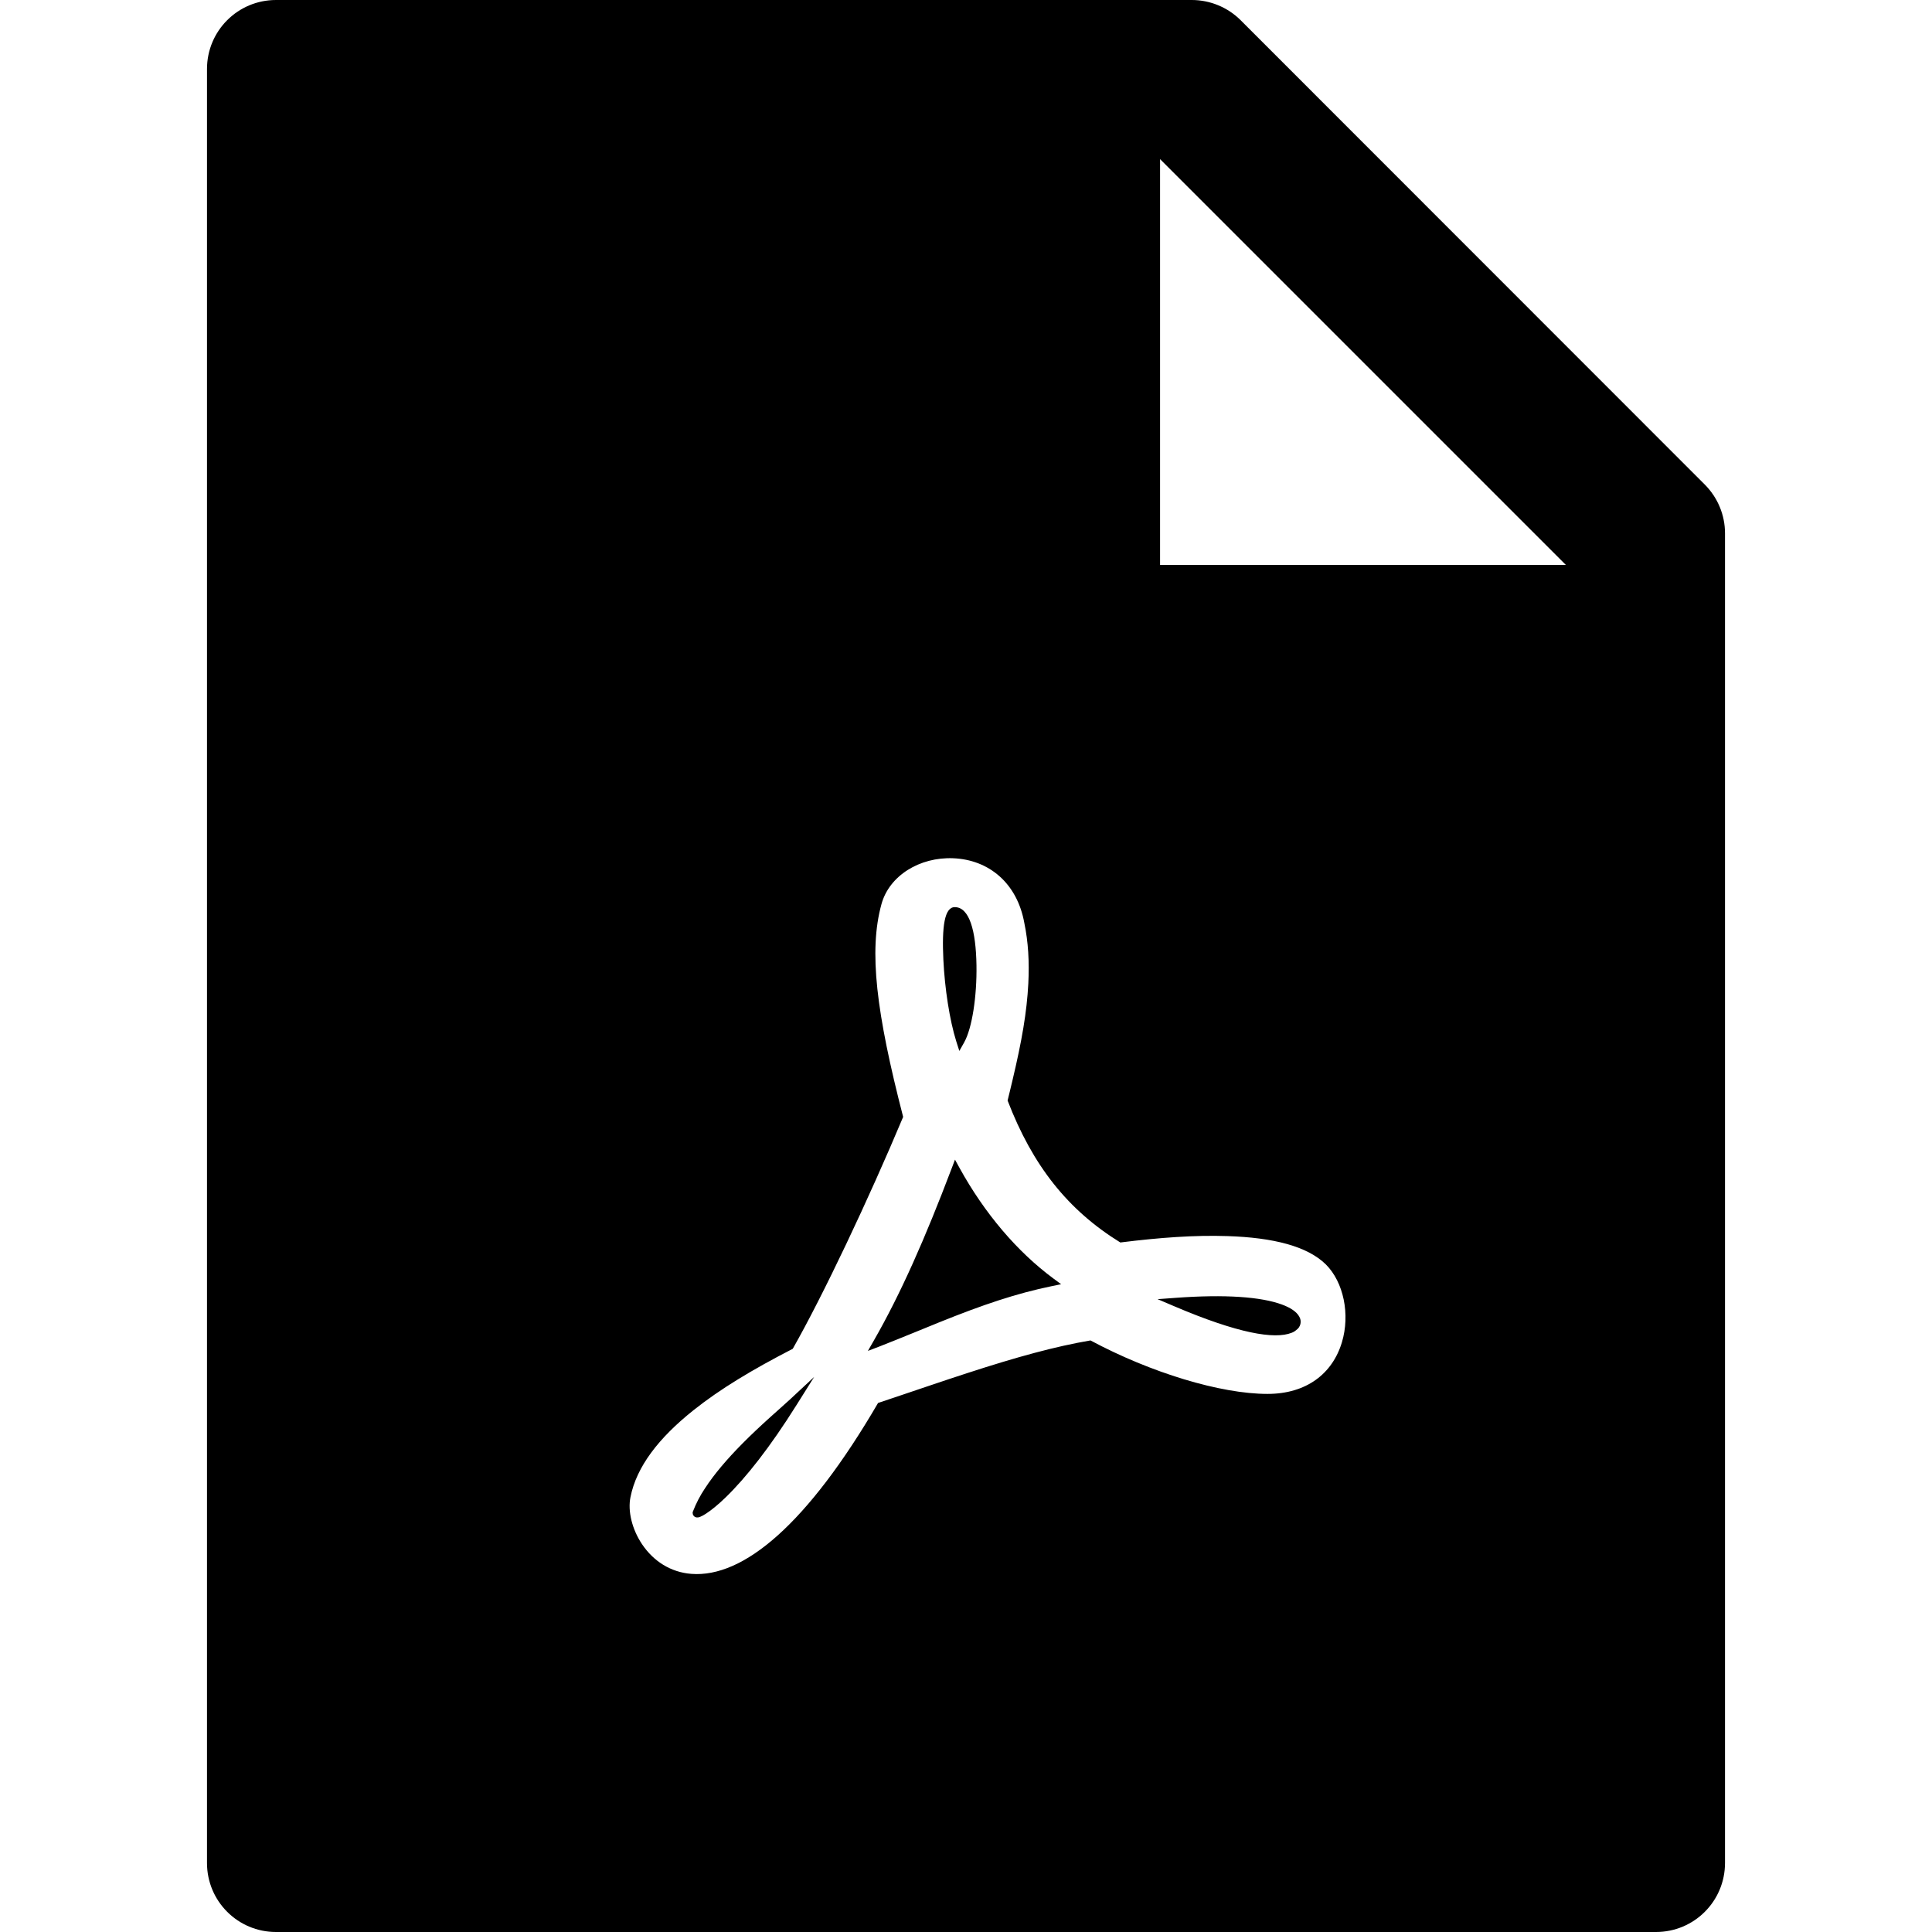
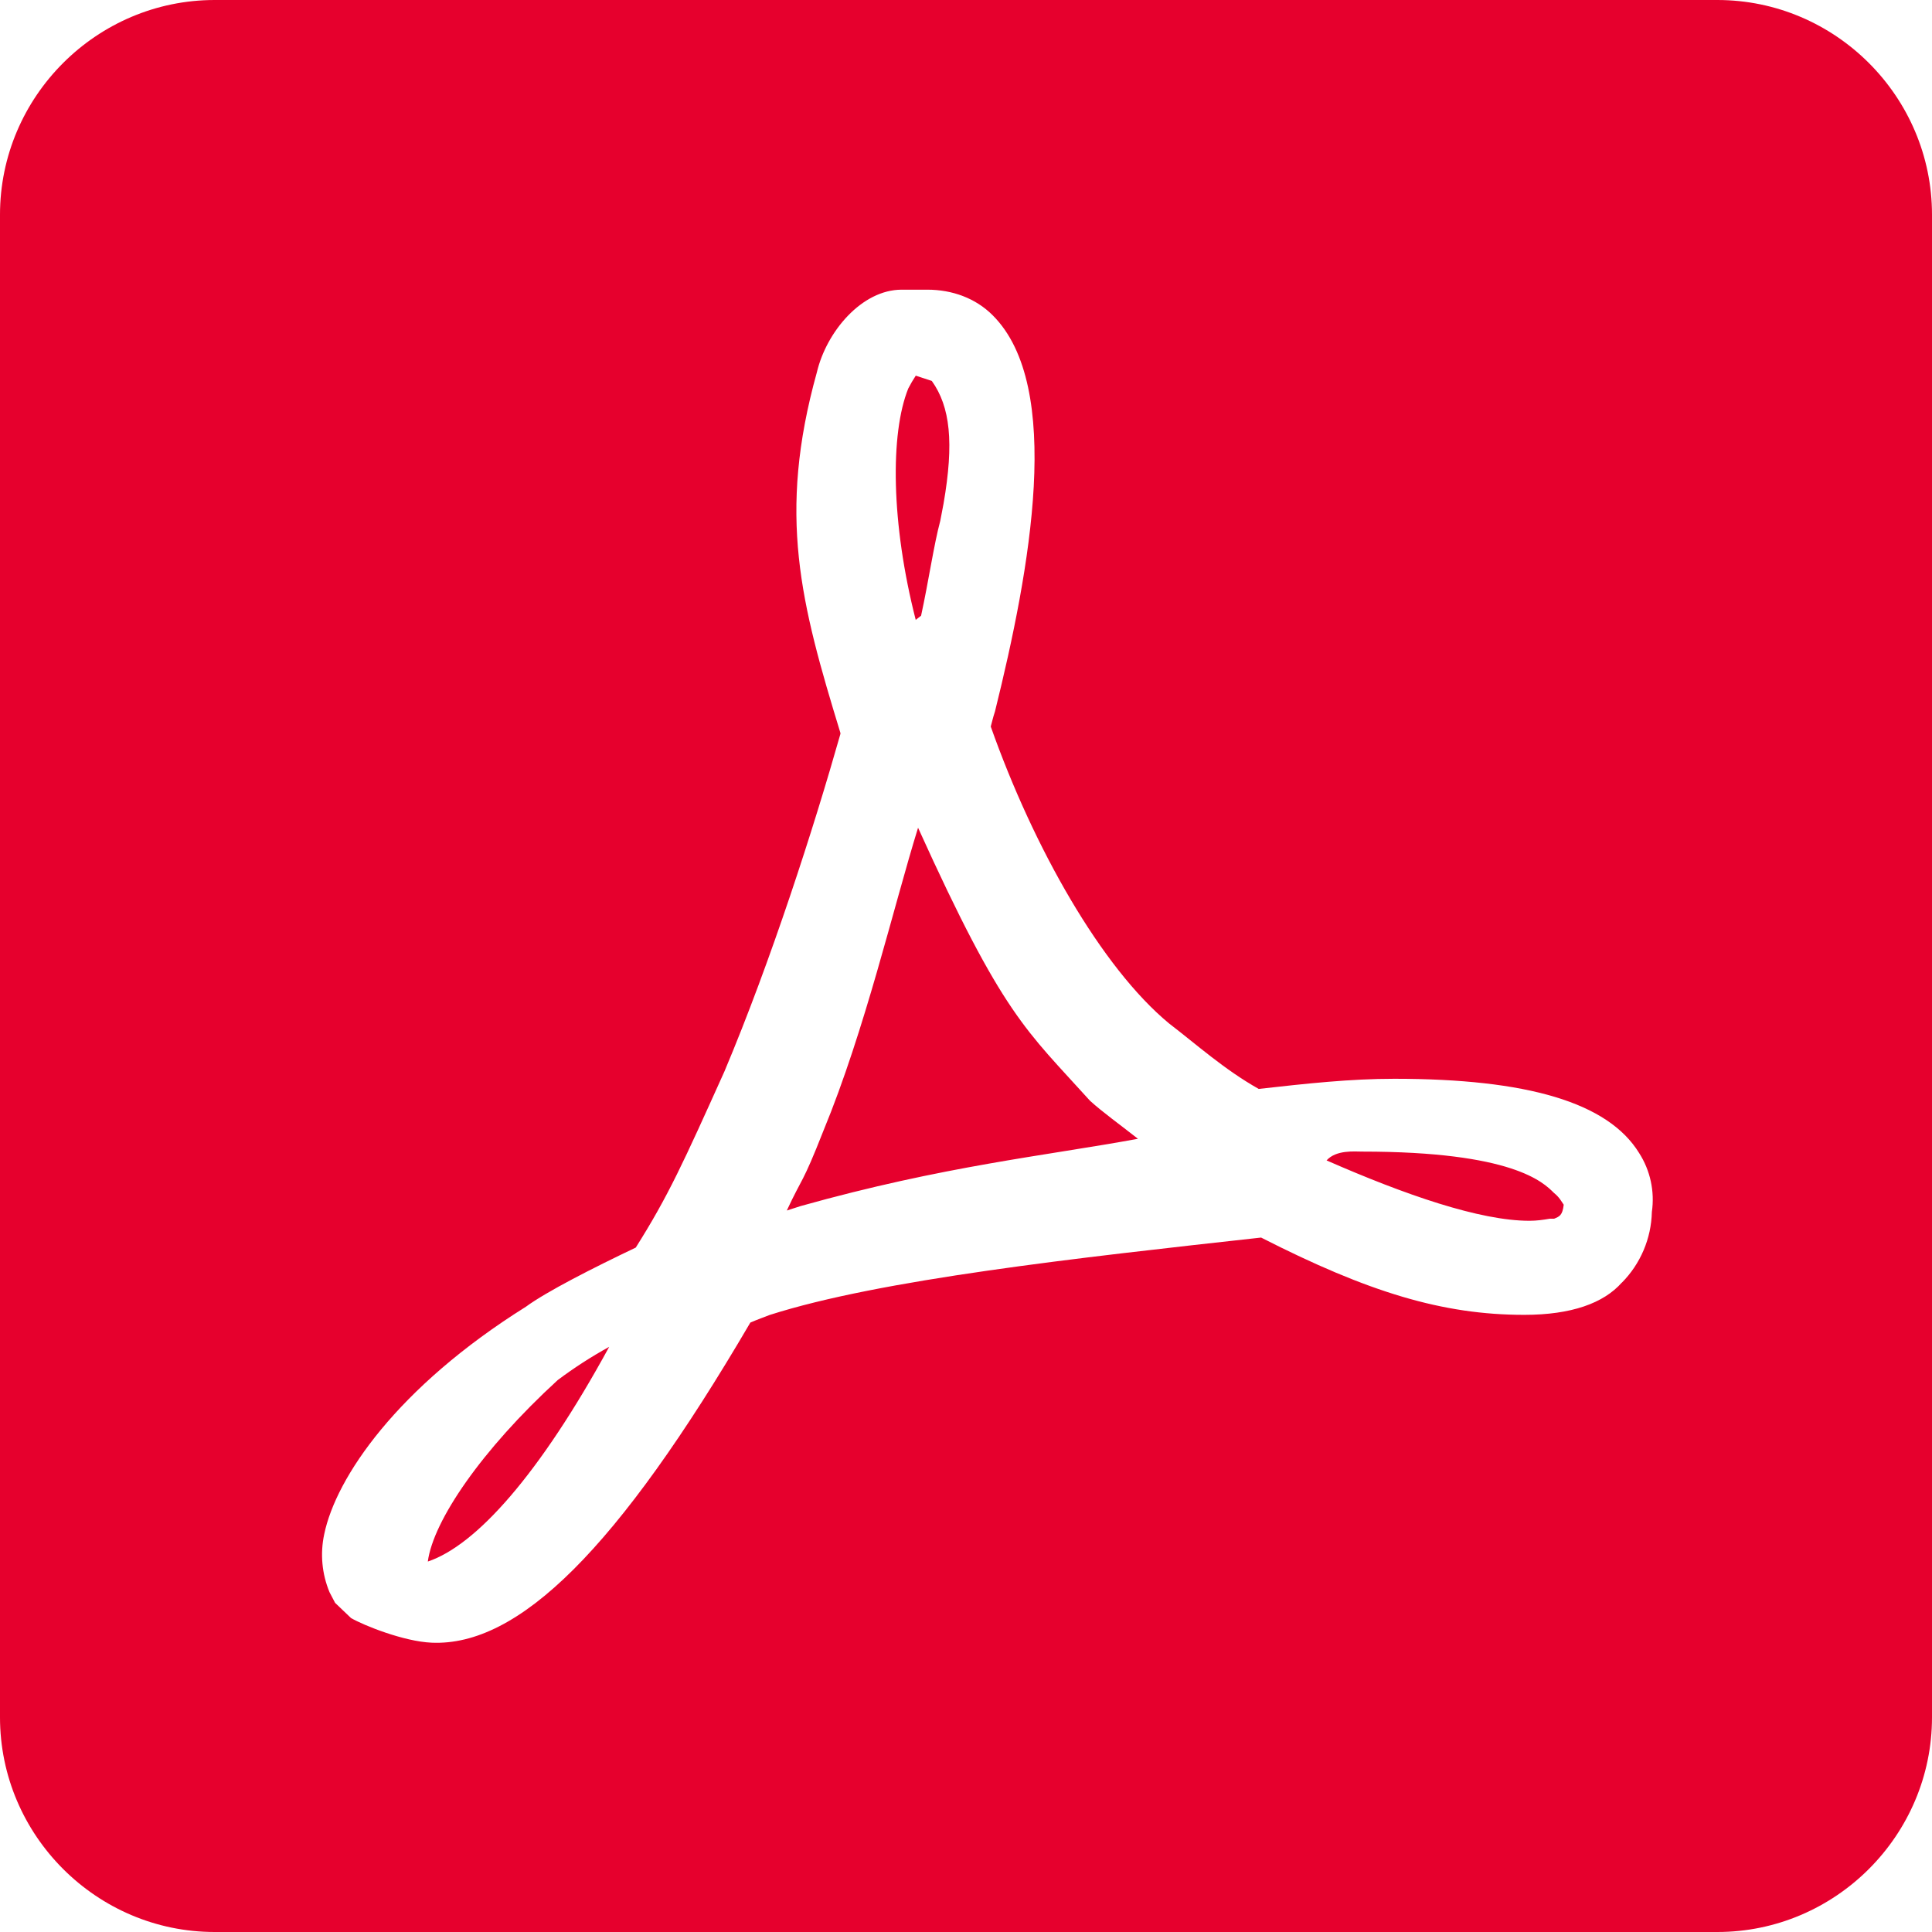
- <svg viewBox="64 64 896 896" focusable="false" data-icon="file-pdf" width="1em" height="1em" fill="currentColor" aria-hidden="true">
-   <path d="M854.6 288.7c6 6 9.4 14.1 9.4 22.6V928c0 17.7-14.3 32-32 32H192c-17.7 0-32-14.3-32-32V96c0-17.7 14.3-32 32-32h424.7c8.5 0 16.7 3.4 22.7 9.4l215.2 215.3zM790.2 326L602 137.8V326h188.2zM633.22 637.26c-15.18-.5-31.32.67-49.65 2.96-24.3-14.99-40.66-35.58-52.28-65.83l1.07-4.38 1.24-5.18c4.3-18.13 6.61-31.36 7.3-44.7.52-10.07-.04-19.36-1.83-27.97-3.3-18.59-16.45-29.46-33.02-30.13-15.45-.63-29.65 8-33.28 21.37-5.91 21.62-2.45 50.07 10.08 98.59-15.96 38.05-37.05 82.66-51.2 107.54-18.89 9.74-33.6 18.6-45.96 28.42-16.3 12.97-26.48 26.3-29.28 40.3-1.36 6.49.69 14.97 5.36 21.92 5.3 7.88 13.28 13 22.85 13.74 24.15 1.87 53.83-23.03 86.6-79.26 3.29-1.1 6.77-2.26 11.02-3.7l11.9-4.02c7.53-2.54 12.99-4.36 18.39-6.11 23.4-7.62 41.1-12.43 57.2-15.17 27.98 14.98 60.32 24.8 82.1 24.8 17.98 0 30.13-9.32 34.52-23.99 3.85-12.88.8-27.82-7.48-36.08-8.56-8.41-24.3-12.43-45.65-13.12zM385.23 765.68v-.36l.13-.34a54.86 54.86 0 015.6-10.76c4.28-6.58 10.17-13.5 17.47-20.87 3.92-3.95 8-7.8 12.79-12.12 1.07-.96 7.91-7.05 9.19-8.25l11.17-10.4-8.12 12.93c-12.32 19.64-23.46 33.78-33 43-3.51 3.4-6.6 5.9-9.1 7.51a16.43 16.43 0 01-2.61 1.42c-.41.17-.77.27-1.13.3a2.2 2.2 0 01-1.12-.15 2.07 2.07 0 01-1.27-1.91zM511.17 547.4l-2.26 4-1.4-4.38c-3.1-9.83-5.38-24.64-6.01-38-.72-15.2.49-24.32 5.29-24.32 6.74 0 9.83 10.8 10.07 27.05.22 14.28-2.03 29.14-5.7 35.65zm-5.81 58.46l1.53-4.05 2.09 3.8c11.69 21.24 26.86 38.96 43.54 51.31l3.6 2.66-4.39.9c-16.33 3.38-31.54 8.46-52.34 16.85 2.17-.88-21.62 8.86-27.64 11.17l-5.25 2.01 2.8-4.88c12.35-21.5 23.76-47.32 36.05-79.77zm157.62 76.26c-7.86 3.1-24.78.33-54.57-12.39l-7.56-3.22 8.2-.6c23.3-1.73 39.8-.45 49.42 3.07 4.1 1.5 6.83 3.39 8.04 5.55a4.64 4.64 0 01-1.36 6.31 6.7 6.7 0 01-2.17 1.28z" />
+ <svg xmlns="http://www.w3.org/2000/svg" t="1628090074306" class="icon" viewBox="0 0 1024 1024" version="1.1" p-id="5893" width="200" height="200">
+   <defs>
+     <style type="text/css" />
+   </defs>
+   <path d="M910.208 0H113.792C51.2 0 0 51.2 0 113.792v796.416C0 972.8 51.2 1024 113.792 1024h796.416C972.8 1024 1024 972.8 1024 910.208V113.792C1024 51.2 972.8 0 910.208 0zM486.592 438.72c-13.056 42.112-28.096 107.2-50.176 160.64-11.392 28.992-10.88 23.936-19.392 42.24l7.36-2.368c76.032-21.312 129.28-26.56 178.752-35.648-9.984-7.872-18.56-13.952-25.408-20.16-33.984-37.696-45.888-44.8-91.136-144.704z m372.992 241.088c-9.6 10.88-26.688 17.088-51.712 17.088-43.264 0-82.56-11.968-139.456-40.96-97.856 10.816-201.92 22.272-260.48 41.024-2.88 1.152-6.272 2.304-10.24 4.032-70.592 120.576-122.944 171.712-168.96 169.664-14.656-0.64-35.84-9.088-42.688-13.056l-8.448-8.064-2.944-5.632a51.712 51.712 0 0 1-2.816-30.72c6.208-30.08 38.656-77.888 106.88-120.576 10.88-8 35.52-20.544 58.24-31.36 17.28-27.392 25.216-44.992 47.04-93.44 24.704-58.688 47.232-128.768 61.44-178.816v-0.512c-21.056-68.8-33.536-115.52-12.48-191.168 5.12-21.632 23.872-43.776 44.928-43.776h13.632c13.12 0 25.6 4.48 34.688 13.632 37.568 37.568 19.904 134.272 1.152 209.92-1.152 3.456-1.728 6.272-2.24 8 22.72 64.256 58.688 127.744 94.528 157.376 14.784 11.328 29.312 24.448 47.488 34.688 25.6-2.88 48.512-5.376 71.872-5.376 70.528 0 113.216 12.544 129.728 39.296a45.76 45.76 0 0 1 6.784 31.296 55.04 55.04 0 0 1-15.936 37.504zM823.68 632.32c-5.76-5.76-22.016-21.952-101.696-21.952-3.968 0-13.76-1.024-18.88 4.672 41.6 18.24 81.28 32 107.52 32 3.904 0 7.36-0.512 10.752-1.088h2.304c2.816-1.152 4.48-1.728 5.12-7.424-1.152-1.664-2.304-3.968-5.12-6.208z m-500.8 81.536a231.872 231.872 0 0 0-27.264 17.6c-40.384 36.992-65.984 74.56-68.864 96.192 25.6-8.576 59.2-46.08 96.128-113.792z m162.432-385.28l2.88-2.24c3.968-18.176 6.784-37.76 10.176-50.304l1.728-9.088c5.632-32.448 3.52-51.392-6.208-65.024l-8.512-2.816a74.24 74.24 0 0 0-3.968 6.784c-9.664 23.936-9.152 71.552 3.968 122.752z" fill="#E6002D" p-id="5894" />
</svg>
